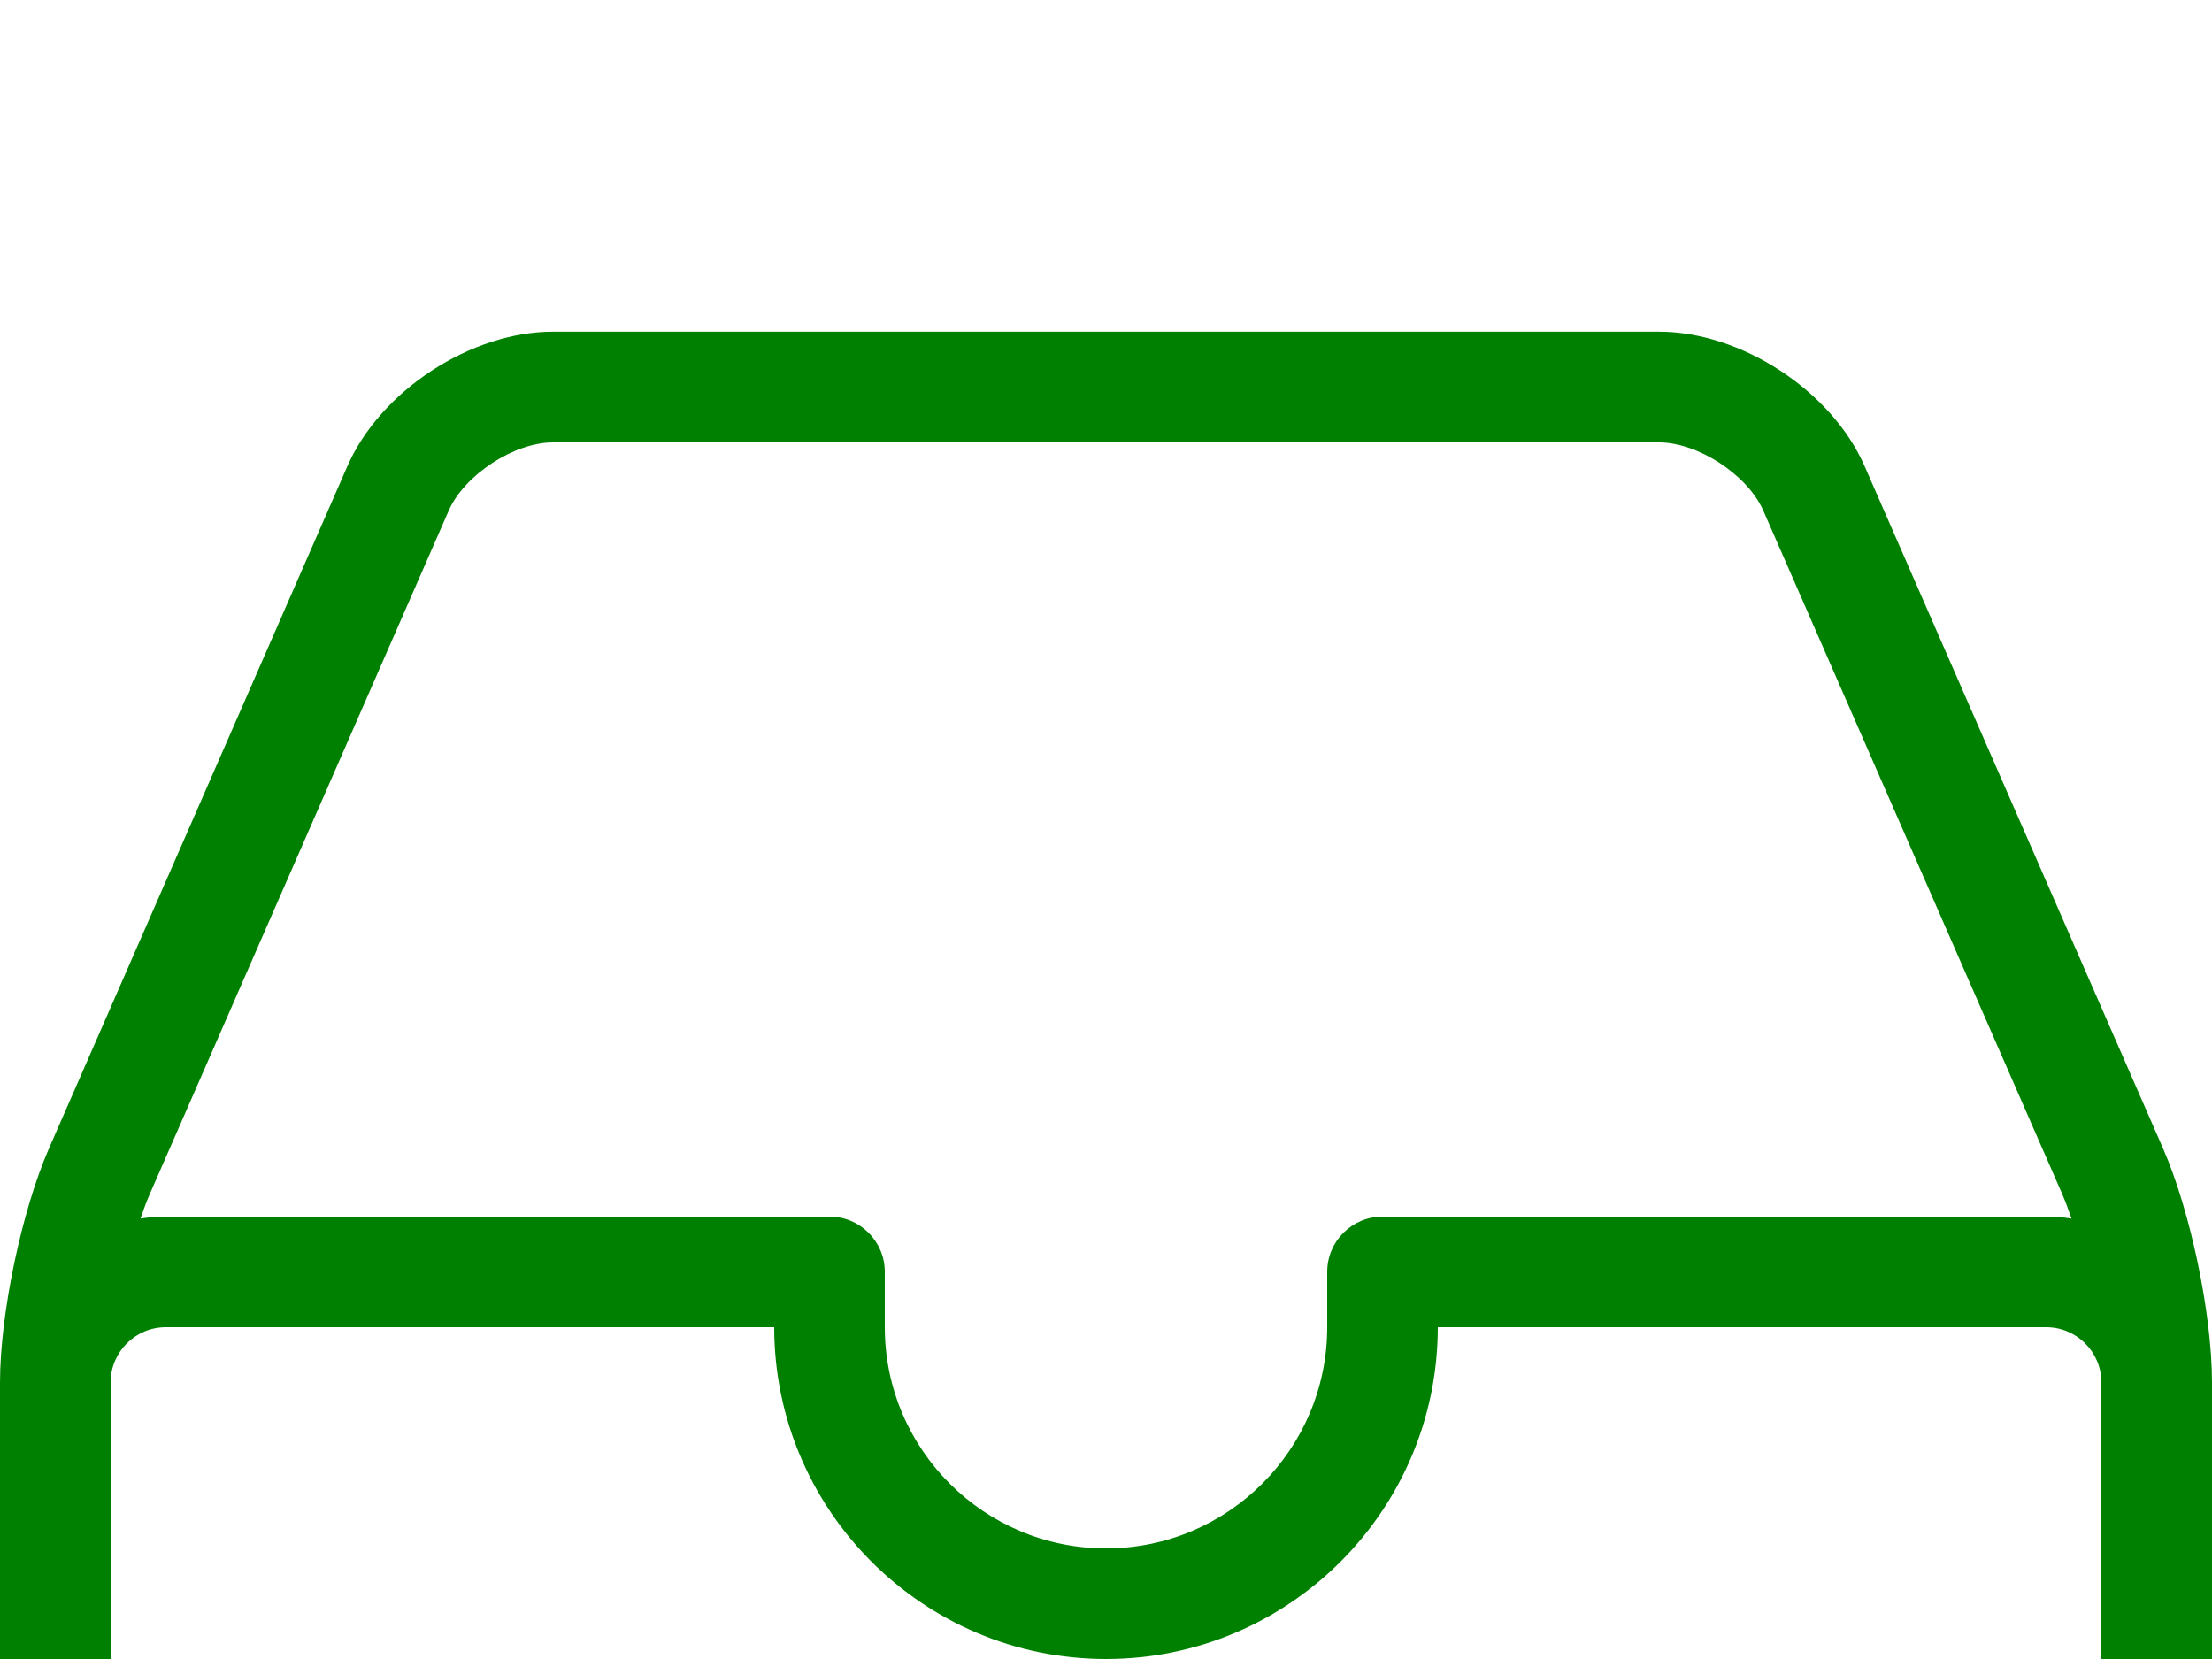
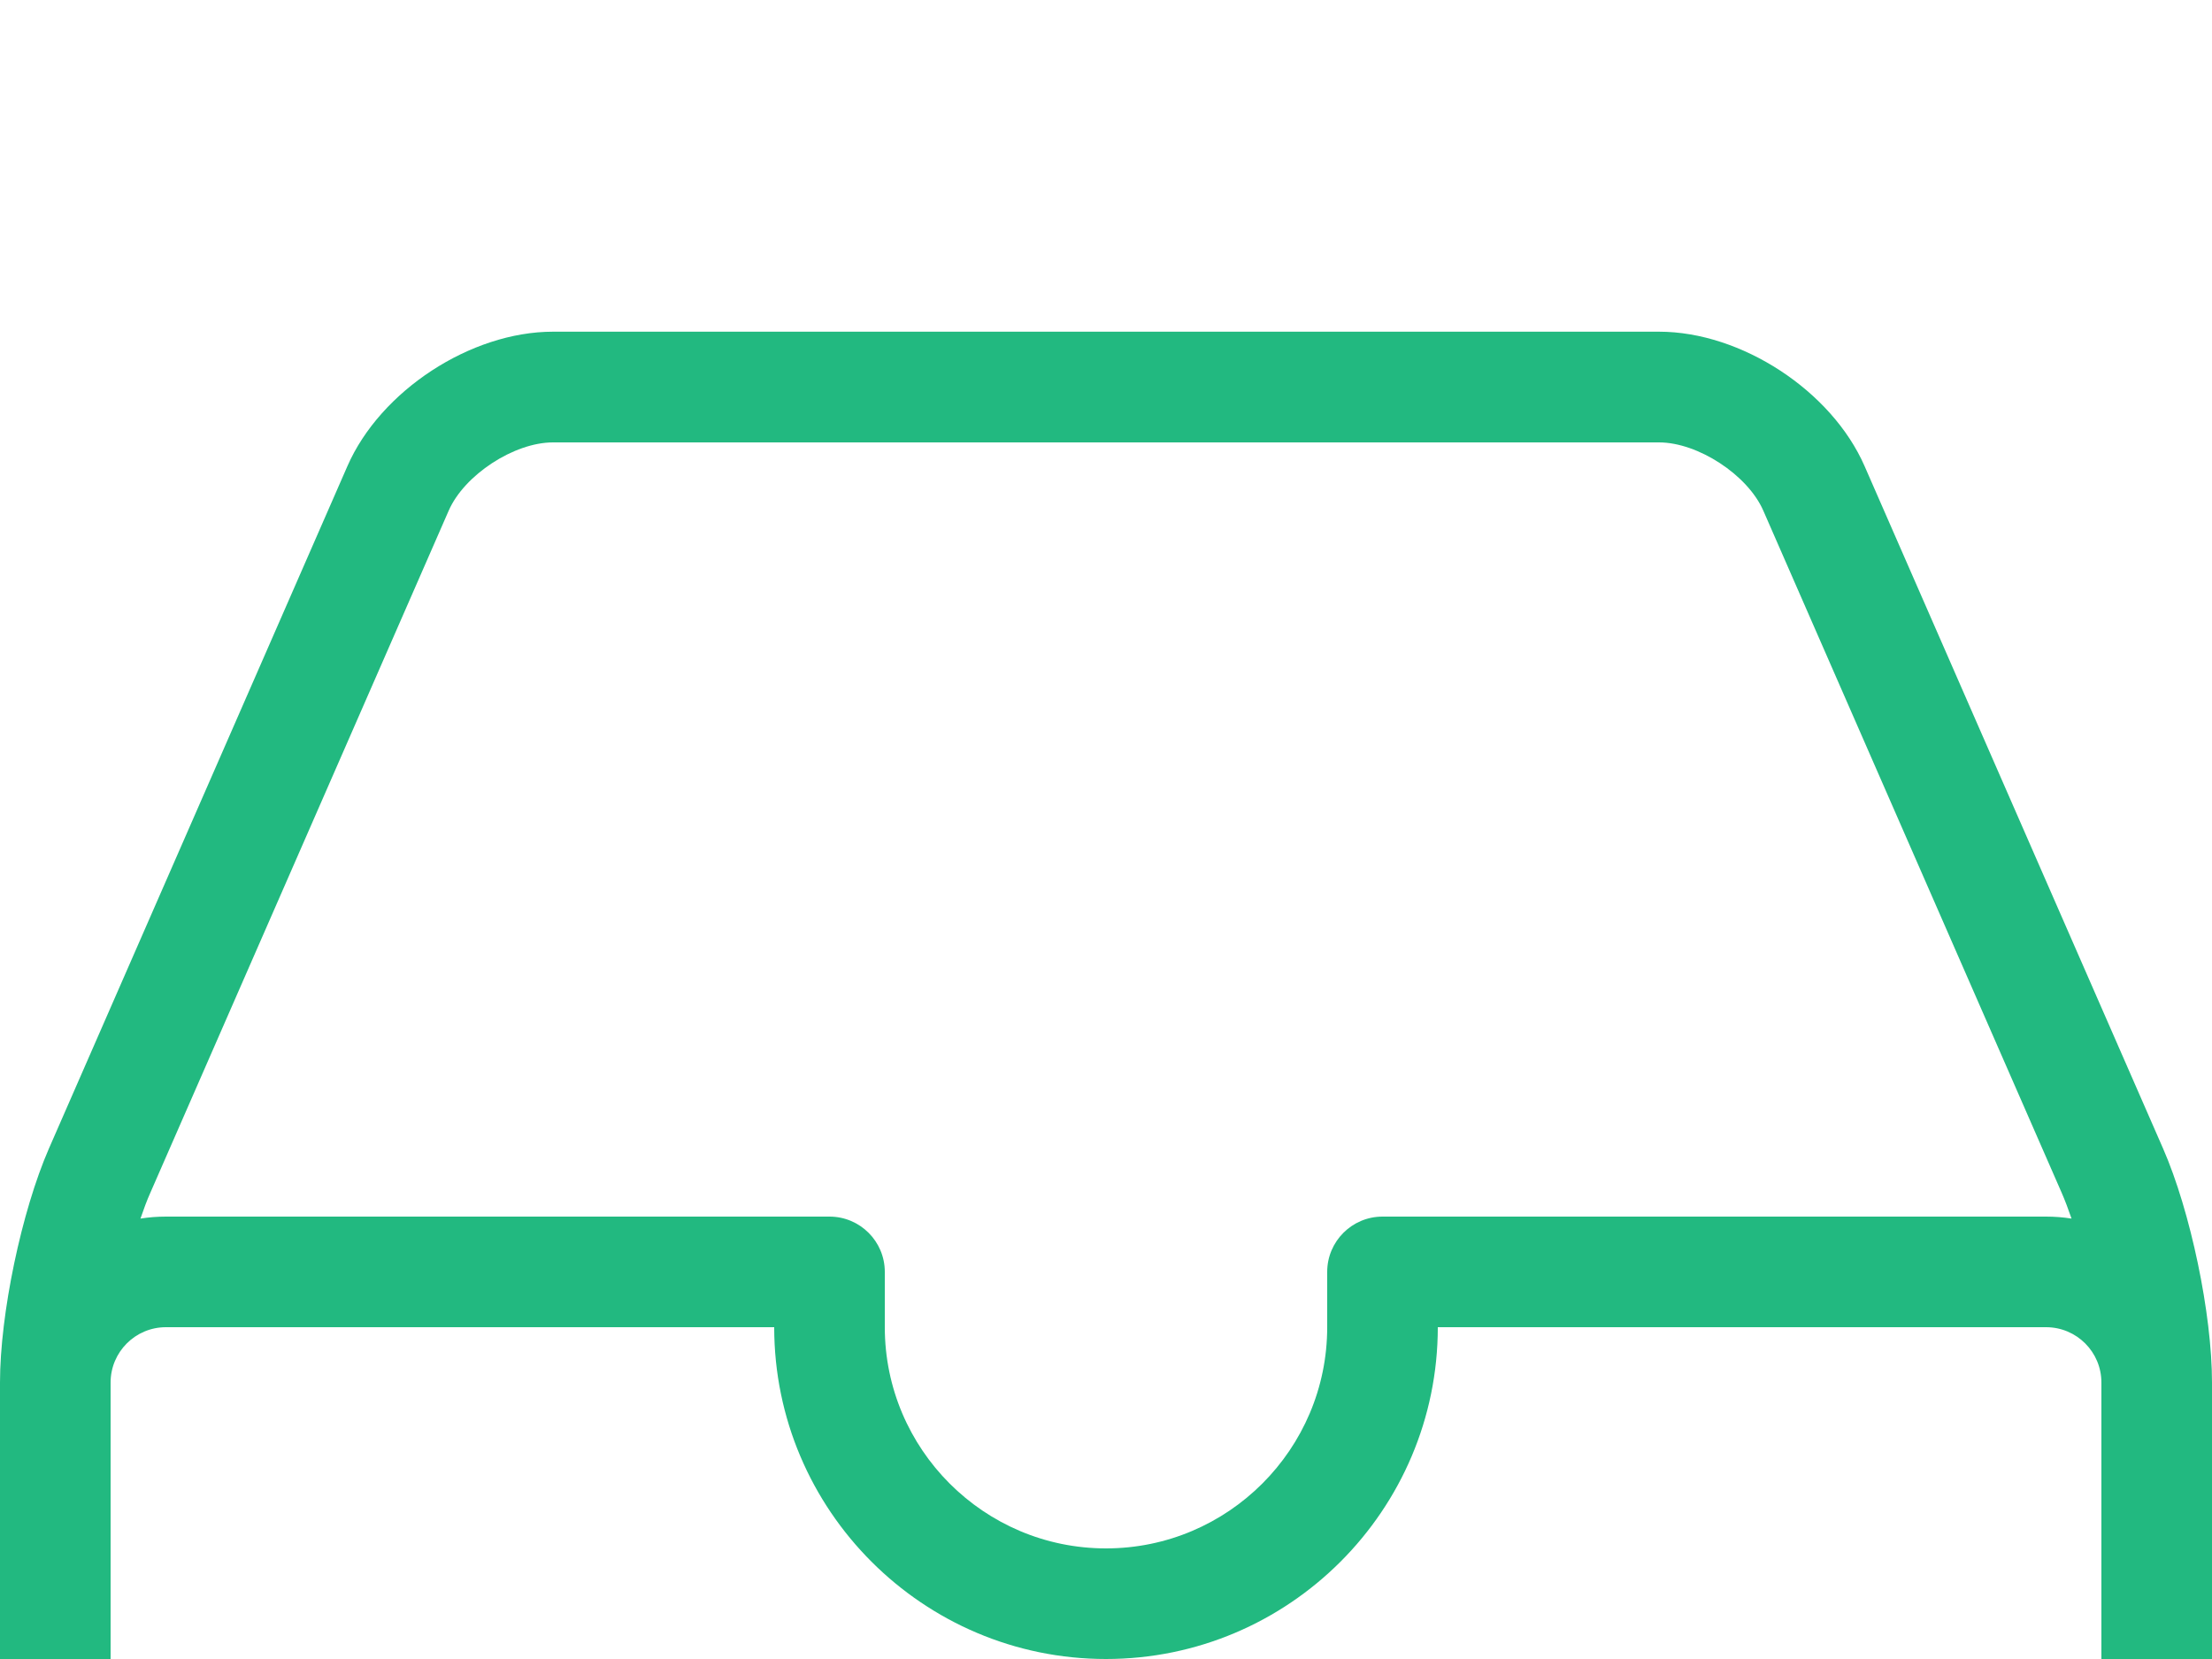
<svg xmlns="http://www.w3.org/2000/svg">
  <g fill="#000">
-     <g id="inbox-green" viewBox="0 0 20 20" fill="green" stroke="none">
+     <g id="inbox-green" viewBox="0 0 20 20" fill="#22b980" stroke="none">
      <path d="M19.557 10.383l-2.698-6.168c-0.298-0.682-1.115-1.216-1.859-1.216h-10c-0.744 0-1.561 0.534-1.859 1.216l-2.698 6.168c-0.248 0.568-0.443 1.497-0.443 2.117v4c0 0.827 0.673 1.5 1.5 1.5h17c0.827 0 1.5-0.673 1.5-1.5v-4c0-0.619-0.194-1.549-0.443-2.117zM4.057 4.617c0.141-0.323 0.591-0.617 0.943-0.617h10c0.352 0 0.802 0.294 0.943 0.617l2.698 6.168c0.030 0.069 0.060 0.148 0.089 0.233-0.075-0.012-0.152-0.018-0.23-0.018h-6c-0.276 0-0.5 0.224-0.5 0.5v0.5c0 1.103-0.897 2-2 2s-2-0.897-2-2v-0.5c0-0.276-0.224-0.5-0.5-0.5h-6c-0.078 0-0.155 0.006-0.23 0.018 0.029-0.085 0.058-0.164 0.089-0.233l2.698-6.168zM19 16.5c0 0.276-0.224 0.5-0.5 0.5h-17c-0.276 0-0.5-0.224-0.5-0.5v-4c0-0.276 0.224-0.5 0.5-0.5h5.5c0 1.654 1.346 3 3 3s3-1.346 3-3h5.5c0.276 0 0.5 0.224 0.5 0.5v4z" stroke="none" />
    </g>
  </g>
</svg>
